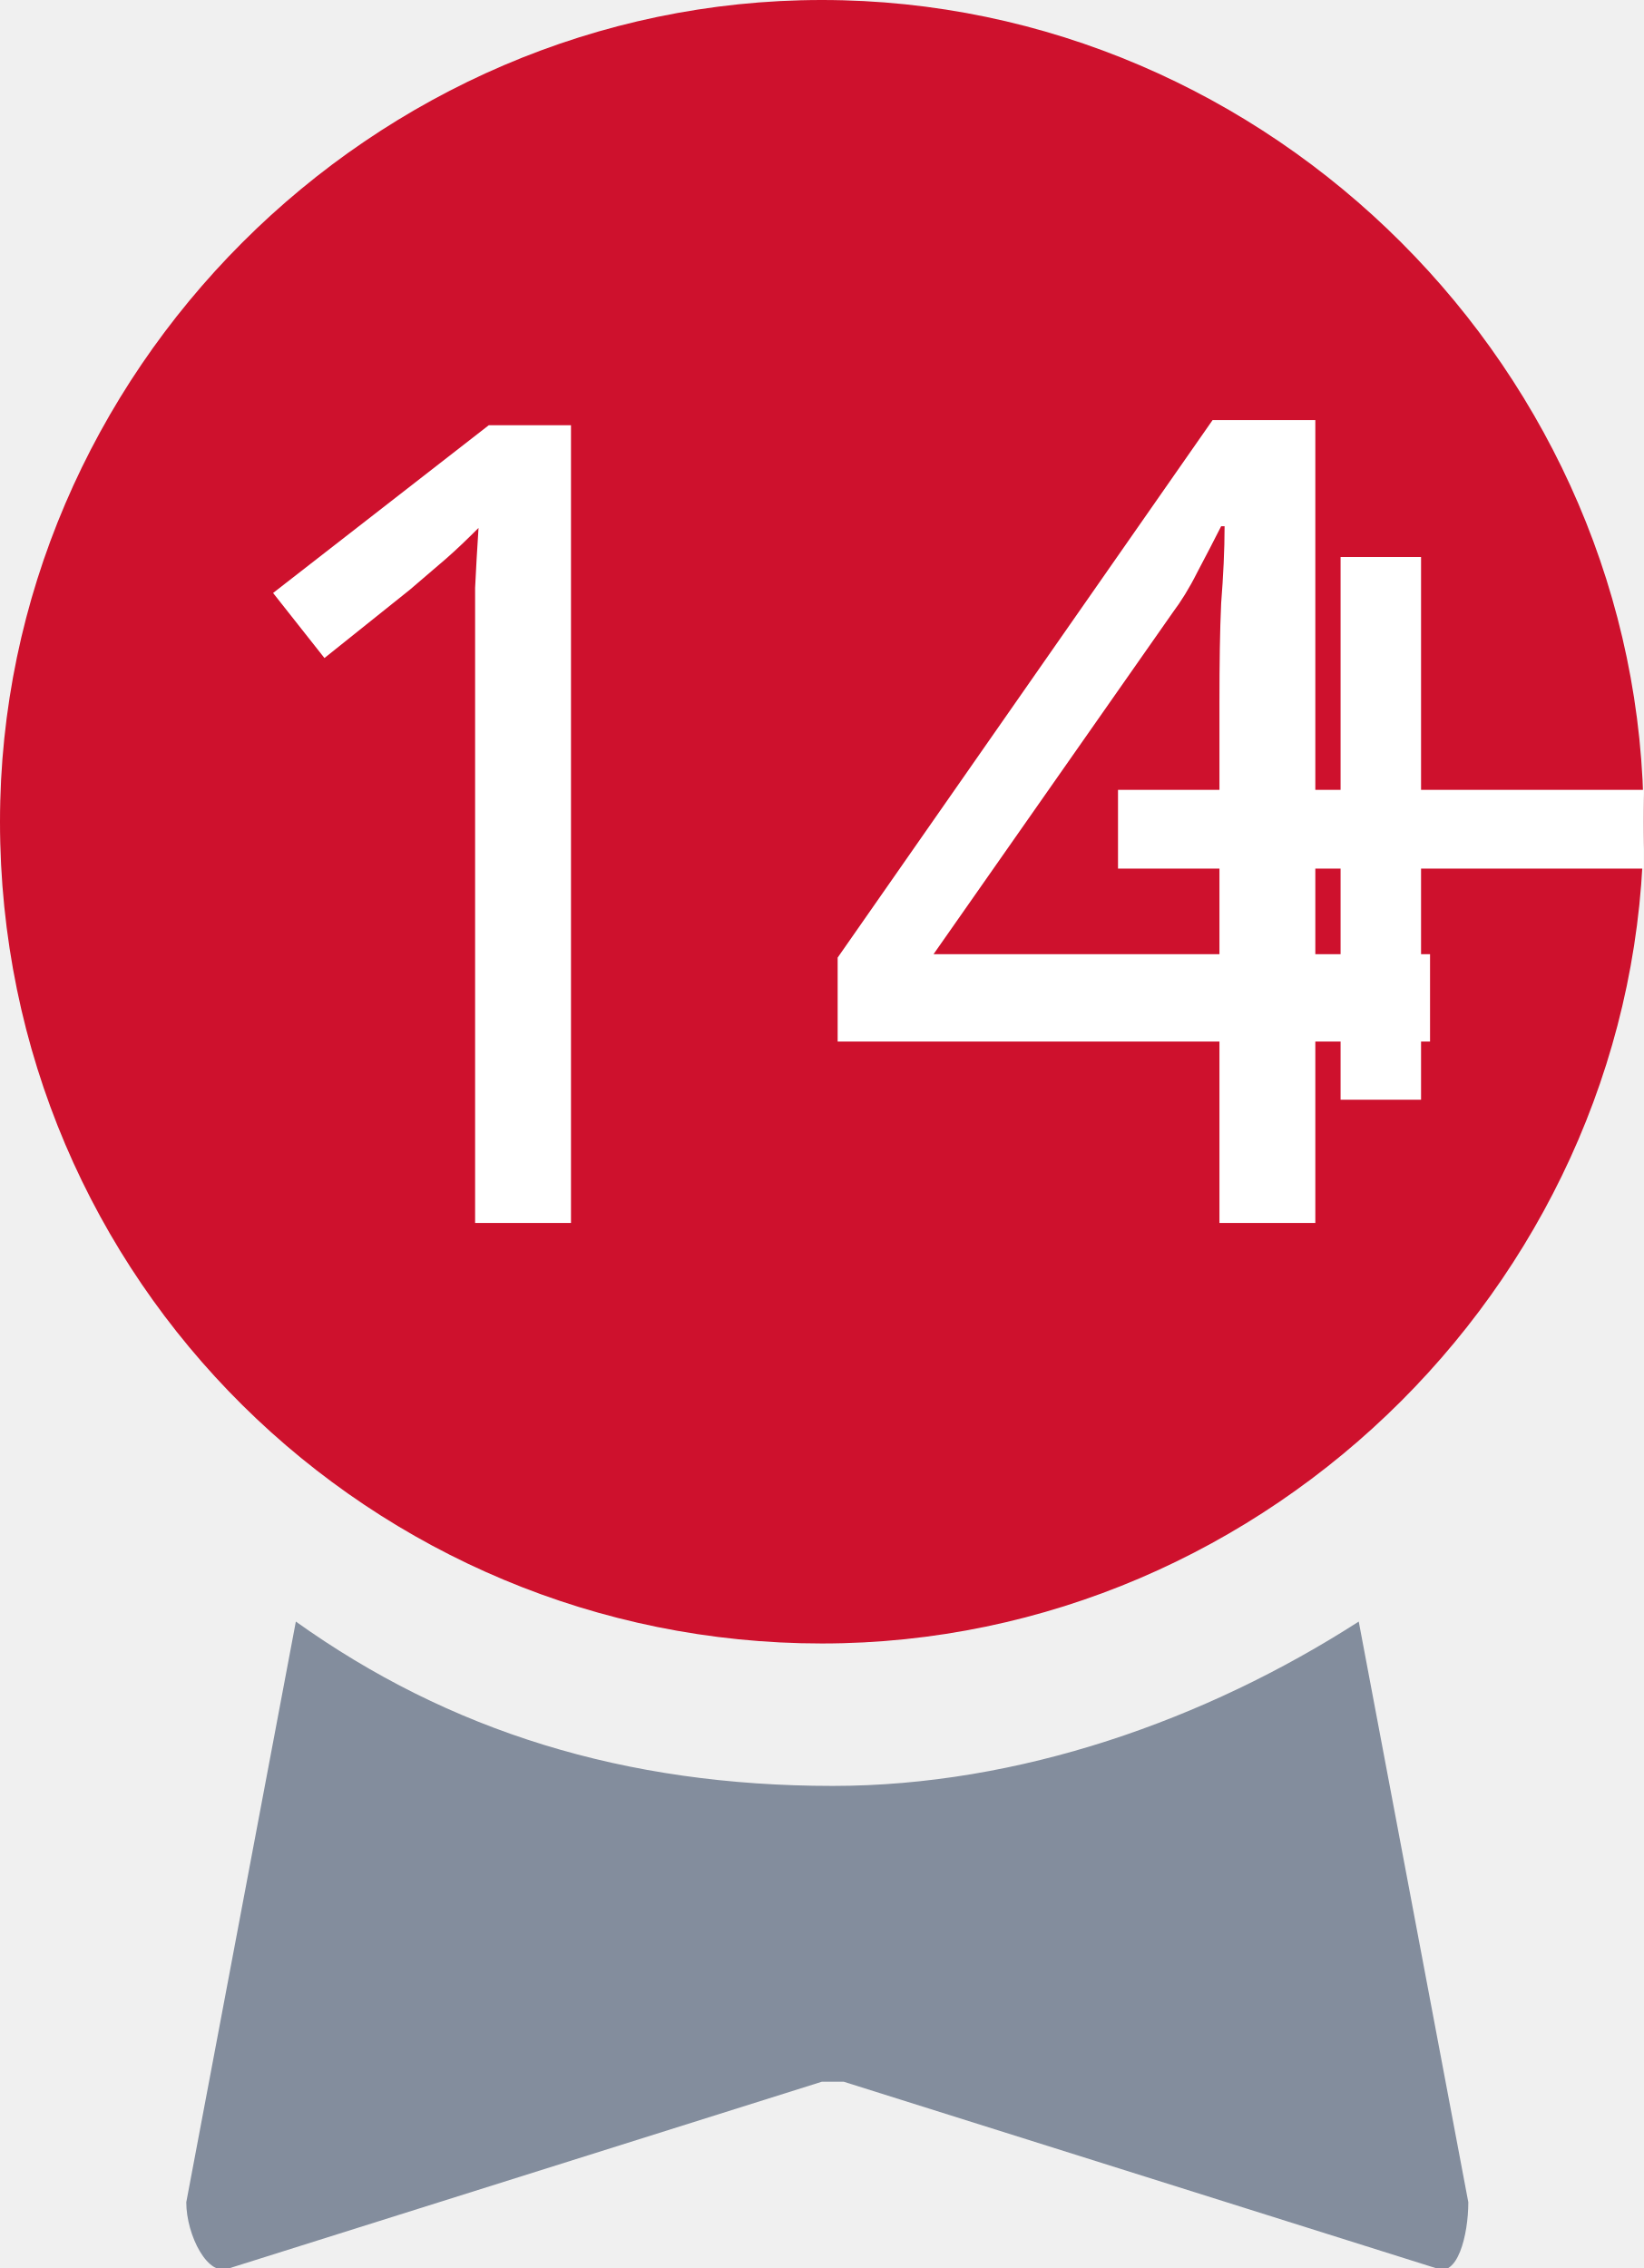
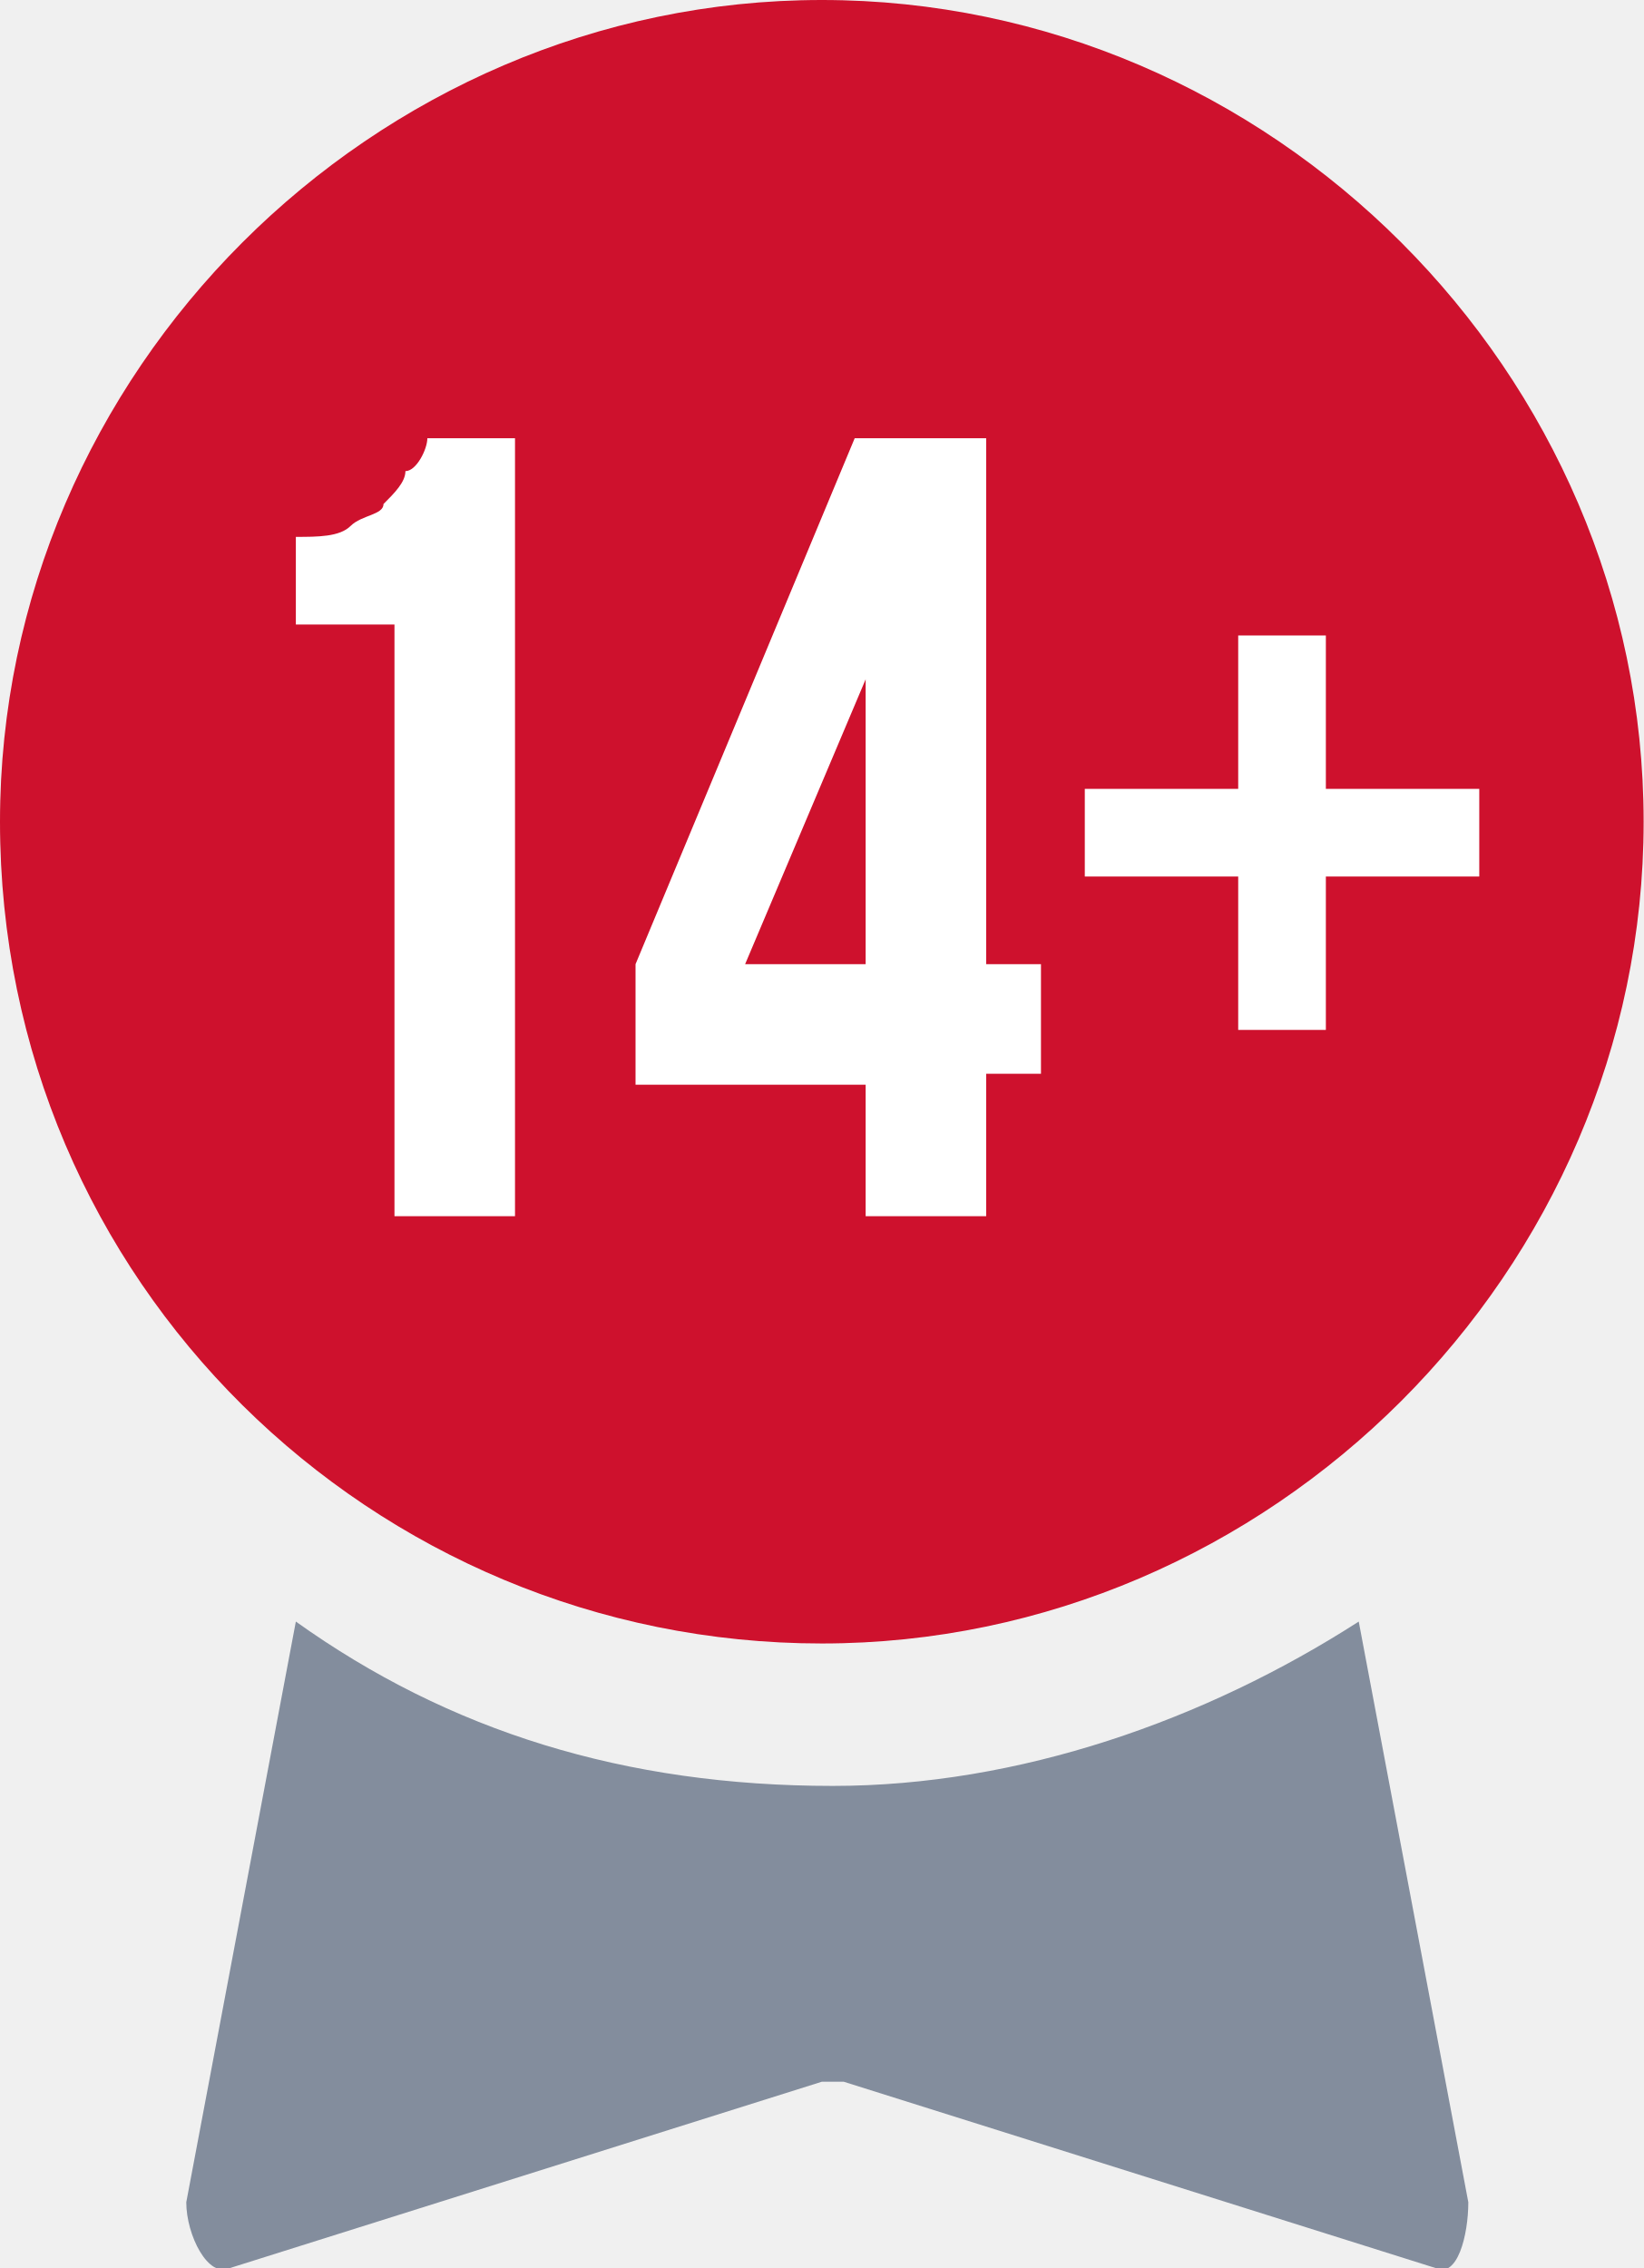
<svg xmlns="http://www.w3.org/2000/svg" version="1.1" id="Слой_1" x="0px" y="0px" viewBox="0 0 15 20.7" style="enable-background:new 0 0 15 20.7;" xml:space="preserve">
  <style type="text/css">
	.st0{fill:#838D9D;}
	.st1{fill:#CE112D;}
- 	.st2{fill:#FFFFFF;}
- 	.st3{font-family:'BebasNeueBold';}
- 	.st4{font-size:10.207px;}
+ 	.st2{enable-background:new    ;}
+ 	.st3{fill:#FFFFFF;}
</style>
  <g>
    <path class="st0" d="M2.7,14.8l-1,5.3c0,0.3,0.2,0.7,0.4,0.6L7.5,19c0.1,0,0.1,0,0.2,0l5.4,1.7c0.2,0.1,0.3-0.3,0.3-0.6l-1-5.3   c-1.4,0.9-3.1,1.5-4.8,1.5C5.7,16.3,4.1,15.8,2.7,14.8z" />
    <path class="st1" d="M7.5,15c4.1,0,7.5-3.4,7.5-7.5S11.6,0,7.5,0S0,3.4,0,7.5C0,11.7,3.4,15,7.5,15z" />
-     <text transform="matrix(1 0 0 1 1.5859 11.1621)">
-       <tspan x="0" y="0" class="st2 st3 st4">14</tspan>
-       <tspan x="8.1" y="0" class="st2 st3 st4">+</tspan>
-     </text>
+     <g class="st2">
+       <path class="st3" d="M2.7,4.9c0.2,0,0.4,0,0.5-0.1s0.3-0.1,0.3-0.2c0.1-0.1,0.2-0.2,0.2-0.3C3.8,4.3,3.9,4.1,3.9,4h0.8v7.1H3.6    V5.7H2.7V4.9z" />
+       <path class="st3" d="M5.8,8.8l2-4.8H9v4.8h0.5v1H9v1.3H7.9V9.9H5.8V8.8z M7.9,8.8V6.2L6.8,8.8H7.9z" />
+     </g>
+     <g class="st2">
+       <path class="st3" d="M12.1,7.2h1.4V8h-1.4v1.4h-0.8V8H9.9V7.2h1.4V5.8h0.8V7.2z" />
+     </g>
  </g>
</svg>
